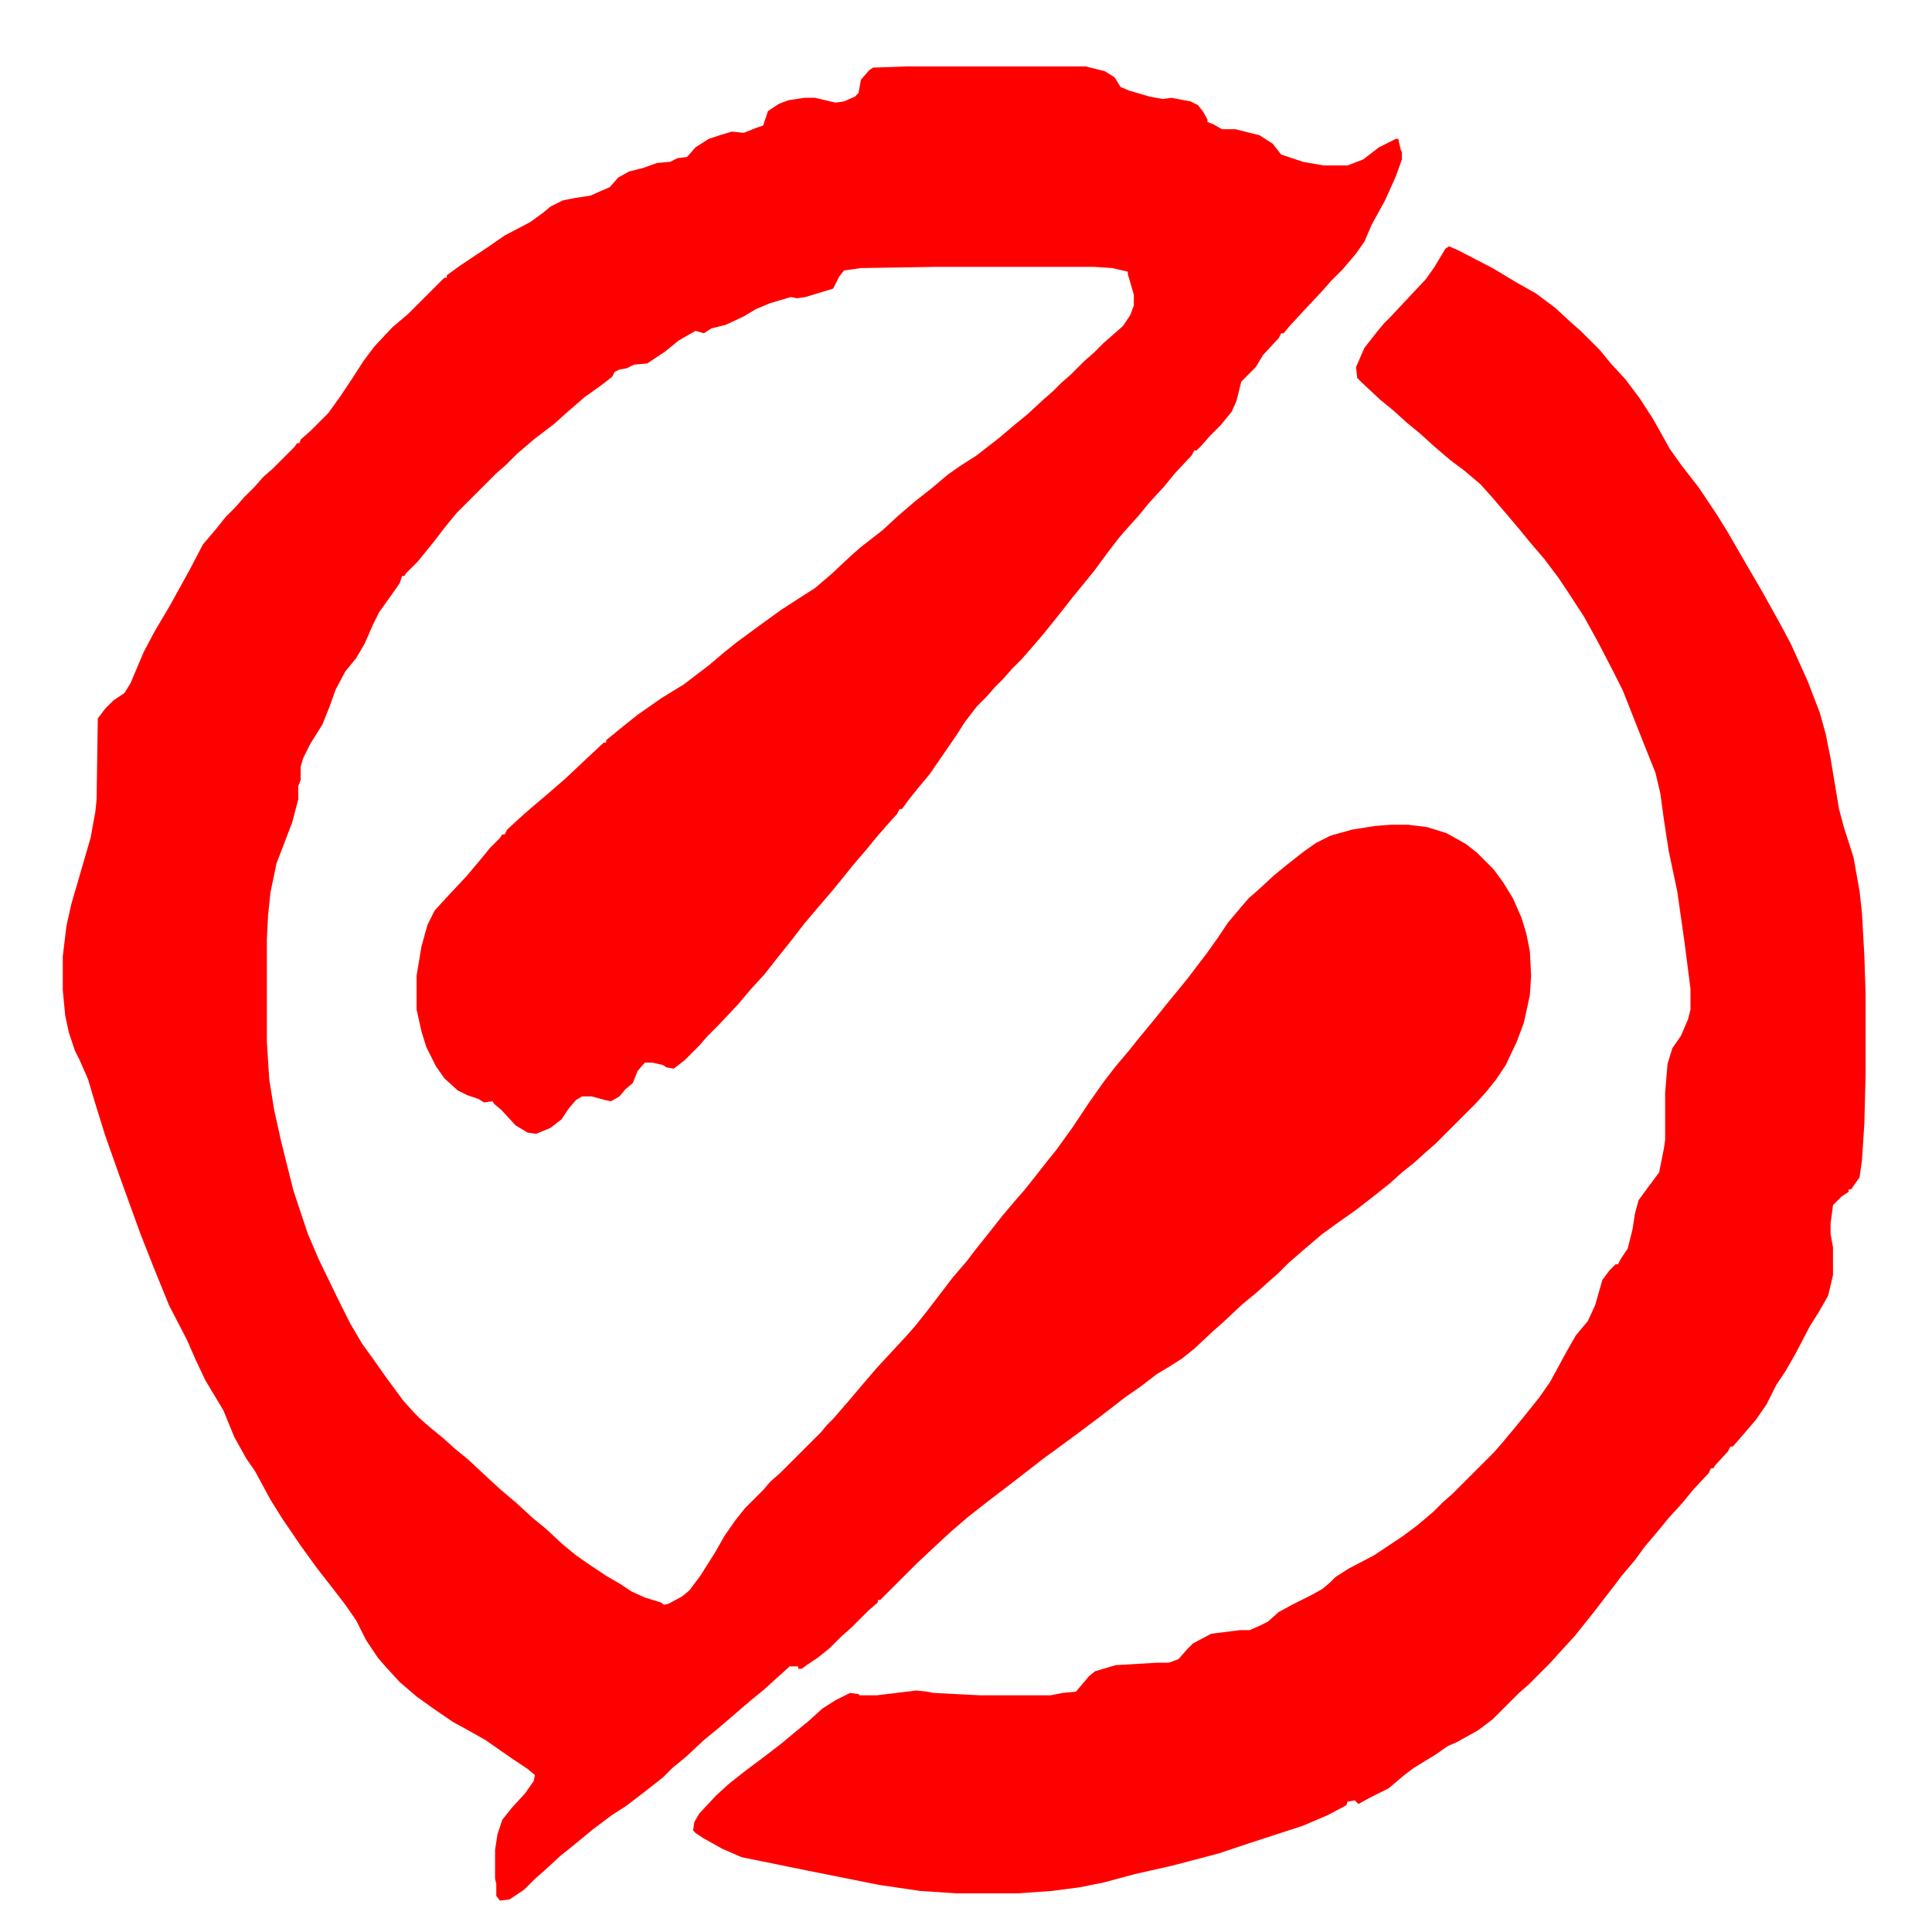
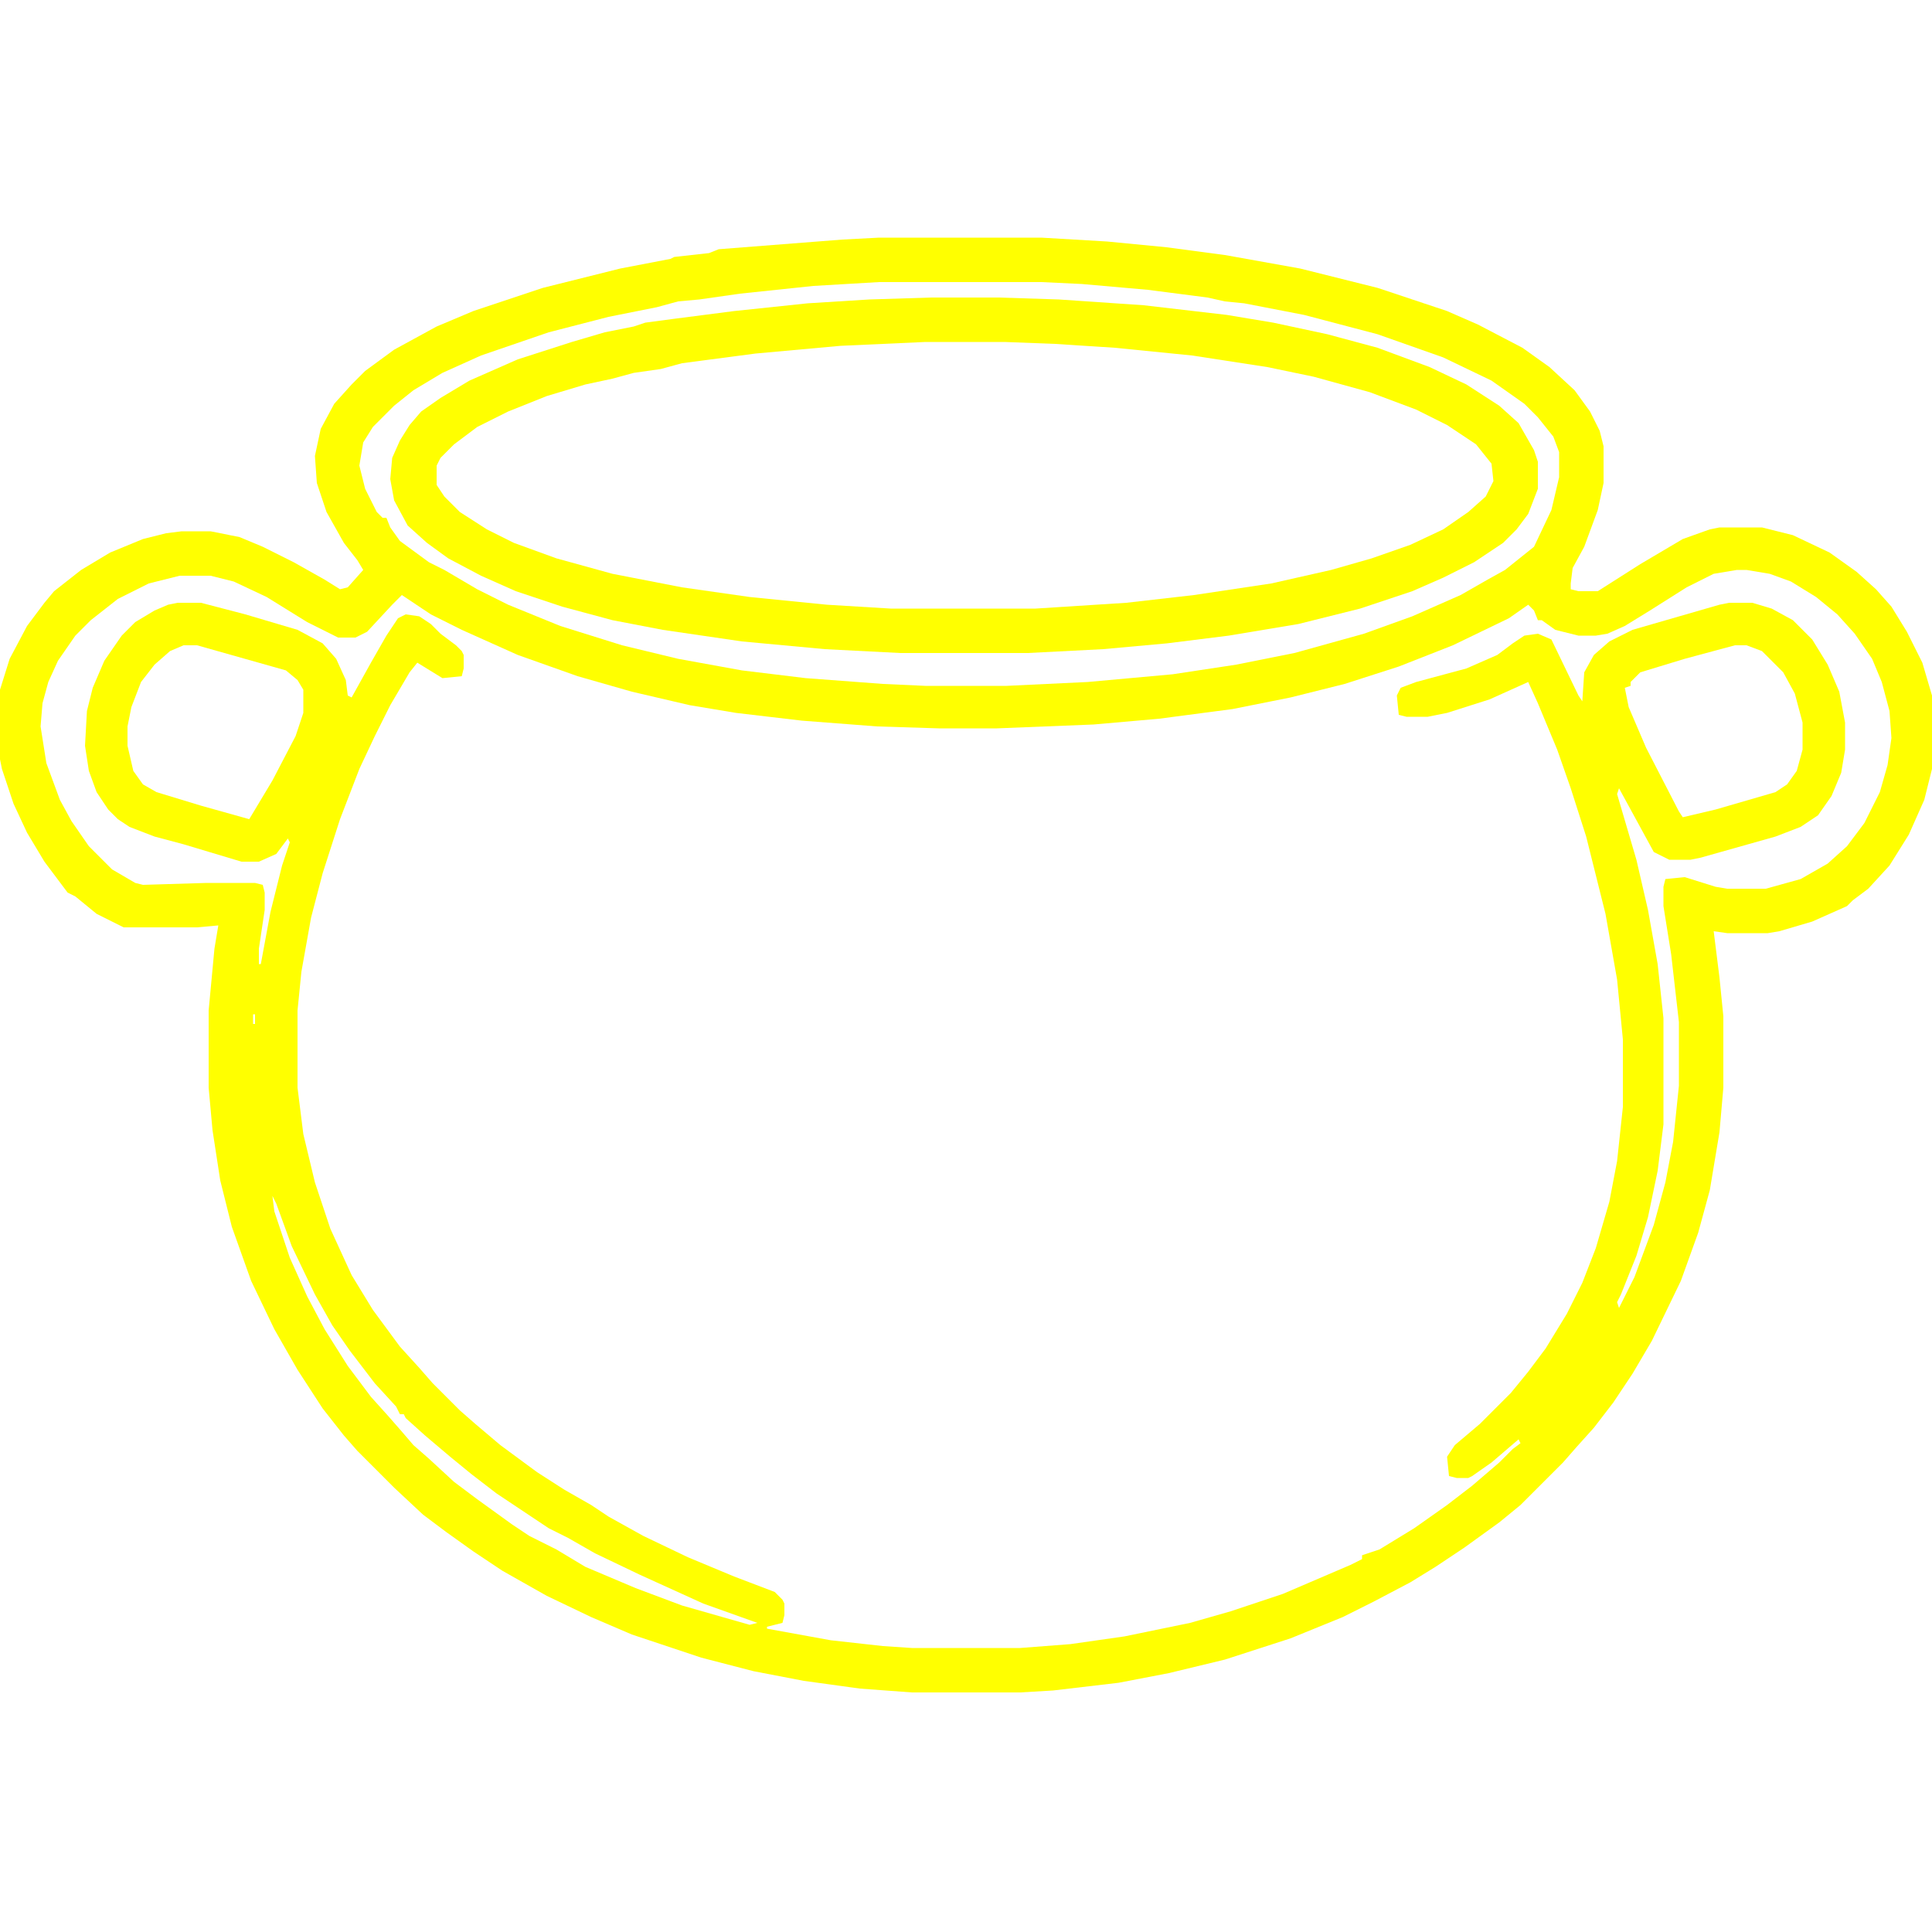
- <svg xmlns="http://www.w3.org/2000/svg" version="1.1" viewBox="0 0 1600 1600" width="100" height="100">
-   <path transform="translate(751,55)" d="m0 0h148l16 4 8 5 5 8 7 3 17 5 11 2 7-1 16 3 6 3 4 5 4 7v2l5 2 7 4h11l20 5 11 7 7 9 18 6 17 3h20l13-5 13-10 14-7h2l2 9 1 2v6l-5 14-9 20-11 20-6 14-7 10-11 13-10 10-7 8-15 16-12 13-5 6h-2l-2 4-13 14-6 10-12 12-4 16-4 9-9 11-9 9-7 8-4 4h-2l-2 4-14 15-9 11-12 13-9 11-9 10-7 8-10 13-11 15-18 22-7 9-16 20-12 14-7 8-8 8-7 8-7 7-7 8-8 8-10 13-7 11-22 32-10 12-8 10-5 7h-2l-2 4-9 10-7 8-9 11-12 14-8 10-9 11-12 14-11 13-10 13-12 15-11 14-11 12-11 13-16 17-9 9-7 8-12 12-9 7-6-1-3-2-9-2h-6l-6 7-4 10-6 5-5 6-7 4-5-1-11-3h-8l-5 3-6 7-6 9-9 7-12 5-7-1-10-6-12-13-6-5-1-2-7 1-5-3-9-3-8-4-11-10-7-10-8-16-4-13-4-18v-28l4-24 5-18 6-12 11-12 15-16 11-13 9-11 8-8 2-3h2l2-4 12-11 8-7 13-11 15-13 17-16 15-14h2v-2l11-9 15-12 20-14 18-11 21-16 13-11 10-8 19-14 18-13 17-11 11-7 14-12 16-15 8-7 18-14 13-12 14-12 14-11 13-11 10-7 14-9 18-14 13-11 11-9 13-12 8-7 7-7 8-7 11-11 8-7 8-8 16-14 6-9 3-8v-9l-5-17v-2l-13-3-15-1h-130l-63 1-14 2-4 5-5 10-23 7-7 1-5-1-17 5-12 5-10 6-15 7-12 3-6 4-7-2-14 8-11 9-15 10-11 1-6 3-6 1-4 2-2 4-9 7-14 10-15 13-10 9-17 13-14 12-9 9-8 7-33 33-9 11-10 13-13 16-10 10-1 2h-2l-2 6-7 10-10 14-5 10-7 16-7 12-9 11-8 15-5 14-6 15-10 16-6 12-2 7v11l-2 5v11l-5 19-8 21-5 13-5 24-2 19-1 20v85l2 31 4 25 6 27 10 40 12 36 9 21 16 33 10 20 10 17 8 11 12 17 14 19 9 10 5 5 8 7 11 9 10 9 11 9 15 14 12 11 13 11 13 12 11 9 14 13 11 9 10 7 15 10 12 7 9 6 11 5 13 4 3 2 4-1 11-6 6-5 9-12 12-19 8-14 9-13 8-10 15-15 6-7 8-7 34-34 5-6 5-5 13-15 11-13 12-14 12-13 13-14 7-8 8-10 10-13 13-17 12-14 6-8 12-15 11-14 11-13 7-8 8-10 11-14 8-10 13-18 14-21 12-17 10-13 11-13 8-10 14-17 8-10 18-22 16-21 10-14 8-12 11-13 6-7 8-7 13-12 11-9 14-11 10-7 12-6 18-5 19-3 13-1h14l16 2 16 5 16 9 9 7 14 14 8 11 8 13 7 16 4 13 3 15 1 20-1 16-5 23-6 16-9 19-8 12-8 10-9 10-33 33-8 7-10 9-10 8-10 9-10 8-18 14-17 12-11 8-13 11-15 13-9 9-8 7-10 9-11 9-16 15-8 7-16 15-10 8-11 7-10 6-13 10-13 9-9 7-13 10-16 12-19 14-11 8-18 14-13 10-17 13-14 11-14 12-13 12-16 15-30 30h-2v2l-8 7-14 14-8 7-10 10-10 8-9 6-4 3h-3v-2h-7l-10 9-11 10-11 9-28 24-11 9-15 14-11 9-8 8-14 11-17 13-11 7-16 12-17 14-10 8-13 12-8 7-9 9-12 8-8 1-3-4v-10l-1-4v-24l2-13 4-12 8-10 11-12 7-10 1-5-6-5-12-8-13-9-10-7-16-9-11-6-16-11-14-10-14-12-11-12-7-8-10-15-8-16-9-13-10-13-14-18-13-18-15-22-10-16-13-24-7-10-10-18-9-22-15-25-8-17-7-16-15-29-13-32-11-28-17-47-12-34-9-29-5-17-7-16-4-8-5-15-3-14-2-21v-28l3-25 4-18 9-31 7-24 4-22 1-10 1-67 6-8 7-7 9-6 5-8 11-26 9-17 13-22 16-29 11-21 11-13 8-10 8-8 7-8 9-9 7-8 8-7 18-18 2-3h2l1-3 8-7 15-15 10-14 10-15 9-14 9-12 15-16 13-11 30-30h2v-2l11-8 24-16 13-9 21-11 11-8 6-5 10-5 10-2 13-2 9-4 7-3 7-8 9-5 12-3 11-4 11-1 6-3 8-1 7-8 11-7 9-3 10-3 10 1 10-4 6-2 4-12 9-6 8-3 13-2h9l17 4 7-1 9-4 3-3 2-11 7-8 3-2z" fill="red" />
-   <path transform="translate(1200,204)" d="m0 0 7 3 29 15 20 12 16 9 16 12 13 12 8 7 16 16 9 11 12 13 12 16 11 17 14 25 10 14 14 18 16 24 8 13 15 26 14 24 15 27 8 15 14 31 10 26 5 18 4 20 7 42 4 15 8 25 5 28 2 18 2 36 1 31v67l-1 40-2 31-2 14-7 10h-2v2l-6 4-7 7-1 8-1 7v9l2 11v23l-4 17-8 14-7 11-12 23-8 14-8 12-8 16-9 13-12 14-7 8h-2l-2 4-11 12-1 2h-2l-2 4-13 14-9 11-11 12-9 11-11 13-8 11-11 13-6 8-7 9-10 13-16 20-11 12-9 10-18 18-8 7-22 22-12 9-18 10-7 3-10 7-18 11-8 6-13 11-16 8-9 5-3-3-6 1-1 3-15 8-21 9-43 14-27 9-38 10-31 7-26 7-20 4-23 3-28 2h-51l-30-2-34-5-60-12-54-11-16-7-16-9-6-4-2-2 1-7 4-7 14-15 11-10 14-11 16-12 13-10 12-10 11-9 11-10 11-7 12-6 7 1 1 1h14l33-4 9 1 5 1 39 2h58l10-2 11-1 11-13 5-4 17-5 34-2h10l8-3 7-8 5-5 15-8 24-3h8l9-4 6-3 9-8 11-6 16-8 9-5 6-5 5-5 11-7 21-11 24-16 12-9 13-11 8-8 8-7 34-34 7-8 10-12 9-11 12-15 9-13 13-24 8-14 10-12 6-13 6-21 6-8 5-5h2l2-4 6-9 4-16 2-13 3-11 8-11 9-12 4-20 1-7v-39l2-24 4-13 7-10 6-14 2-8v-17l-5-39-6-42-7-33-4-26-3-22-4-17-10-25-17-43-8-16-13-25-11-20-13-20-8-12-12-16-12-14-9-11-11-13-12-14-9-10-13-11-12-9-14-12-11-10-11-9-11-10-11-9-15-14-4-4-1-9 7-16 11-14 5-6 5-5 30-32 7-10 9-15z" fill="red" />
+ <svg xmlns="http://www.w3.org/2000/svg" version="1.1" viewBox="0 0 1000 1000" width="1000" height="1000">
+   <path transform="translate(455,123)" d="m0 0h84l34 2 31 3 30 4 39 7 40 10 36 12 16 7 23 12 14 10 13 12 8 11 5 10 2 8v19l-3 14-7 19-6 11-1 8v3l4 1h10l22-14 22-13 14-5 5-1h22l16 4 19 9 14 10 10 9 8 9 8 13 8 16 5 17v38l-4 16-8 18-10 16-11 12-8 6-3 3-18 8-17 5-6 1h-21l-7-1 3 24 2 20v37l-2 23-5 30-6 22-9 25-15 31-10 17-10 15-10 13-9 10-7 8-22 22-11 9-18 13-15 10-13 8-19 10-16 8-27 11-34 11-29 7-26 5-34 4-17 1h-56l-27-2-29-4-26-5-27-7-36-12-21-9-23-11-23-13-15-10-14-10-12-9-15-14-19-19-7-8-11-14-13-20-12-21-12-25-10-28-6-24-4-26-2-22v-40l3-32 2-12-11 1h-38l-14-7-11-9-4-2-12-16-9-15-7-15-6-18-1-5v-36l5-16 9-17 9-12 5-6 14-11 15-9 17-7 12-3 8-1h15l15 3 12 5 16 8 16 9 8 5 4-1 8-9-3-5-7-9-9-16-5-15-1-14 3-14 7-13 9-10 7-7 15-11 22-12 19-8 36-12 40-10 26-5 2-1 18-2 5-2 64-5zm0 23-34 2-38 4-21 3-11 1-11 3-25 5-31 8-35 12-20 9-15 9-10 8-11 11-5 8-2 12 3 12 6 12 3 3h2l2 5 5 7 15 11 8 4 17 10 16 8 27 11 32 10 29 7 33 6 33 4 40 3 22 1h42l42-2 44-4 33-5 30-6 36-10 25-9 25-11 14-8 9-5 15-12 9-19 4-17v-13l-3-8-8-10-7-7-17-12-25-12-34-12-38-10-31-6-10-1-9-2-31-4-34-3-21-1zm444 149-12 2-14 7-19 12-13 8-9 4-6 1h-9l-12-3-7-5h-2l-2-5-3-3-10 7-29 14-28 11-28 9-28 7-30 6-38 5-34 3-50 2h-30l-32-1-39-3-34-4-24-4-30-7-28-8-31-11-29-13-16-8-15-10-5 5-13 14-6 3h-9l-16-8-21-13-17-8-12-3h-16l-16 4-16 8-14 11-8 8-9 13-5 11-3 11-1 12 3 19 7 19 6 11 9 13 12 12 12 7 4 1 33-1h25l4 1 1 4v9l-3 20v8h1l5-27 6-24 4-12-1-2-6 8-9 4h-9l-30-9-15-4-13-5-6-4-5-5-6-9-4-11-2-13 1-18 3-12 6-14 9-13 7-7 10-6 7-3 5-1h12l23 6 27 8 13 7 7 8 5 11 1 8 2 1 10-18 8-14 6-9 4-2 7 1 6 4 5 5 8 6 3 3 1 2v7l-1 4-10 1-13-8-4 5-10 17-8 16-8 17-10 26-9 28-6 23-5 28-2 20v40l3 24 6 25 8 24 11 24 11 18 14 19 10 11 7 8 14 14 8 7 13 11 19 14 14 9 14 8 9 6 18 10 23 11 24 10 21 8 4 4 1 2v6l-1 4-8 2v1l33 6 27 3 15 1h56l26-2 28-4 34-7 21-6 27-9 35-15 6-3v-2l9-3 18-11 17-12 13-10 14-12 7-7 4-3-1-2-14 12-10 7-2 1h-6l-4-1-1-10 4-6 13-11 16-16 9-11 9-12 11-18 8-16 7-18 7-24 4-21 3-28v-35l-3-31-6-34-10-40-8-25-7-20-10-24-5-11-20 9-22 7-10 2h-11l-4-1-1-10 2-4 8-3 26-7 16-7 8-6 6-4 7-1 7 3 14 29 2 3 1-15 5-9 8-7 12-6 45-13 5-1h12l10 3 11 6 10 10 8 13 6 14 3 16v14l-2 12-5 12-7 10-9 6-13 5-39 11-5 1h-11l-8-4-18-33-1 3 10 34 6 26 5 28 3 28v55l-3 24-5 24-6 20-8 20-2 4 1 3 8-16 10-27 6-22 4-21 3-29v-33l-4-35-4-25v-10l1-4 10-1 16 5 6 1h20l18-5 14-8 10-9 9-12 8-16 4-14 2-14-1-14-4-15-5-12-9-13-9-10-11-9-13-8-11-4-12-2zm-804 39-7 3-8 7-7 9-5 13-2 10v10l3 13 5 7 7 4 23 7 25 7 12-20 12-23 4-12v-12l-3-5-6-5-46-13zm803 0-26 7-23 7-5 5v2l-3 1 2 10 9 21 17 33 2 3 17-4 31-9 6-4 5-7 3-11v-14l-4-15-6-11-11-11-8-3zm-63 70m1 2 1 2zm-686 26m-17 70 1 4zm-1 11 1 4zm-1 12v5h1v-5zm0 33 1 2zm1 13m1 10m1 7m1 5 1 3zm1 6 1 2zm1 5 1 3zm1 4 1 3zm1 4 1 4zm1 4 1 3zm1 3 1 8 8 24 9 20 9 17 12 19 12 16 9 10 7 8 6 7 8 7 13 12 12 9 18 13 9 6 14 7 15 9 26 11 24 9 35 10 4-1-28-10-33-15-23-11-14-8-10-5-27-18-13-10-11-9-13-11-10-9-1-2h-2l-2-4-11-12-13-17-9-13-9-16-12-25-8-22zm695 58 1 2zm-1 2 1 2zm-1 2 1 2zm-1 2m-1 1 1 2zm-1 2 1 2zm-1 2m-1 2m-1 2m-1 1m-1 2m-1 2m-1 1m-1 2m-1 1m-1 2m-2 3m-1 1m-1 2m-1 1m-1 1 1 2z" fill="yellow" />
+   <path transform="translate(482,154)" d="m0 0h35l31 1 44 3 43 5 24 4 28 6 26 7 27 10 19 9 17 11 10 9 8 14 2 6v14l-5 13-6 8-7 7-15 10-16 8-16 7-27 9-32 8-36 6-32 4-33 3-39 2h-66l-39-2-43-4-41-6-26-5-26-7-24-8-18-8-17-9-11-8-10-9-7-13-2-11 1-11 4-9 5-8 6-7 10-7 15-9 25-11 28-9 17-5 15-3 6-2 15-2 31-4 38-4 32-2zm-3 23-44 2-44 4-38 5-11 3-14 2-11 3-14 3-20 6-20 8-16 8-12 9-7 7-2 4v10l4 6 8 8 14 9 14 7 22 8 29 8 36 7 35 5 40 4 33 2h75l47-3 35-4 40-6 31-7 21-6 20-7 17-8 13-9 9-8 4-8-1-9-8-10-15-10-16-8-24-9-29-8-24-5-39-6-40-4-31-2-26-1z" fill="yellow" />
</svg>
